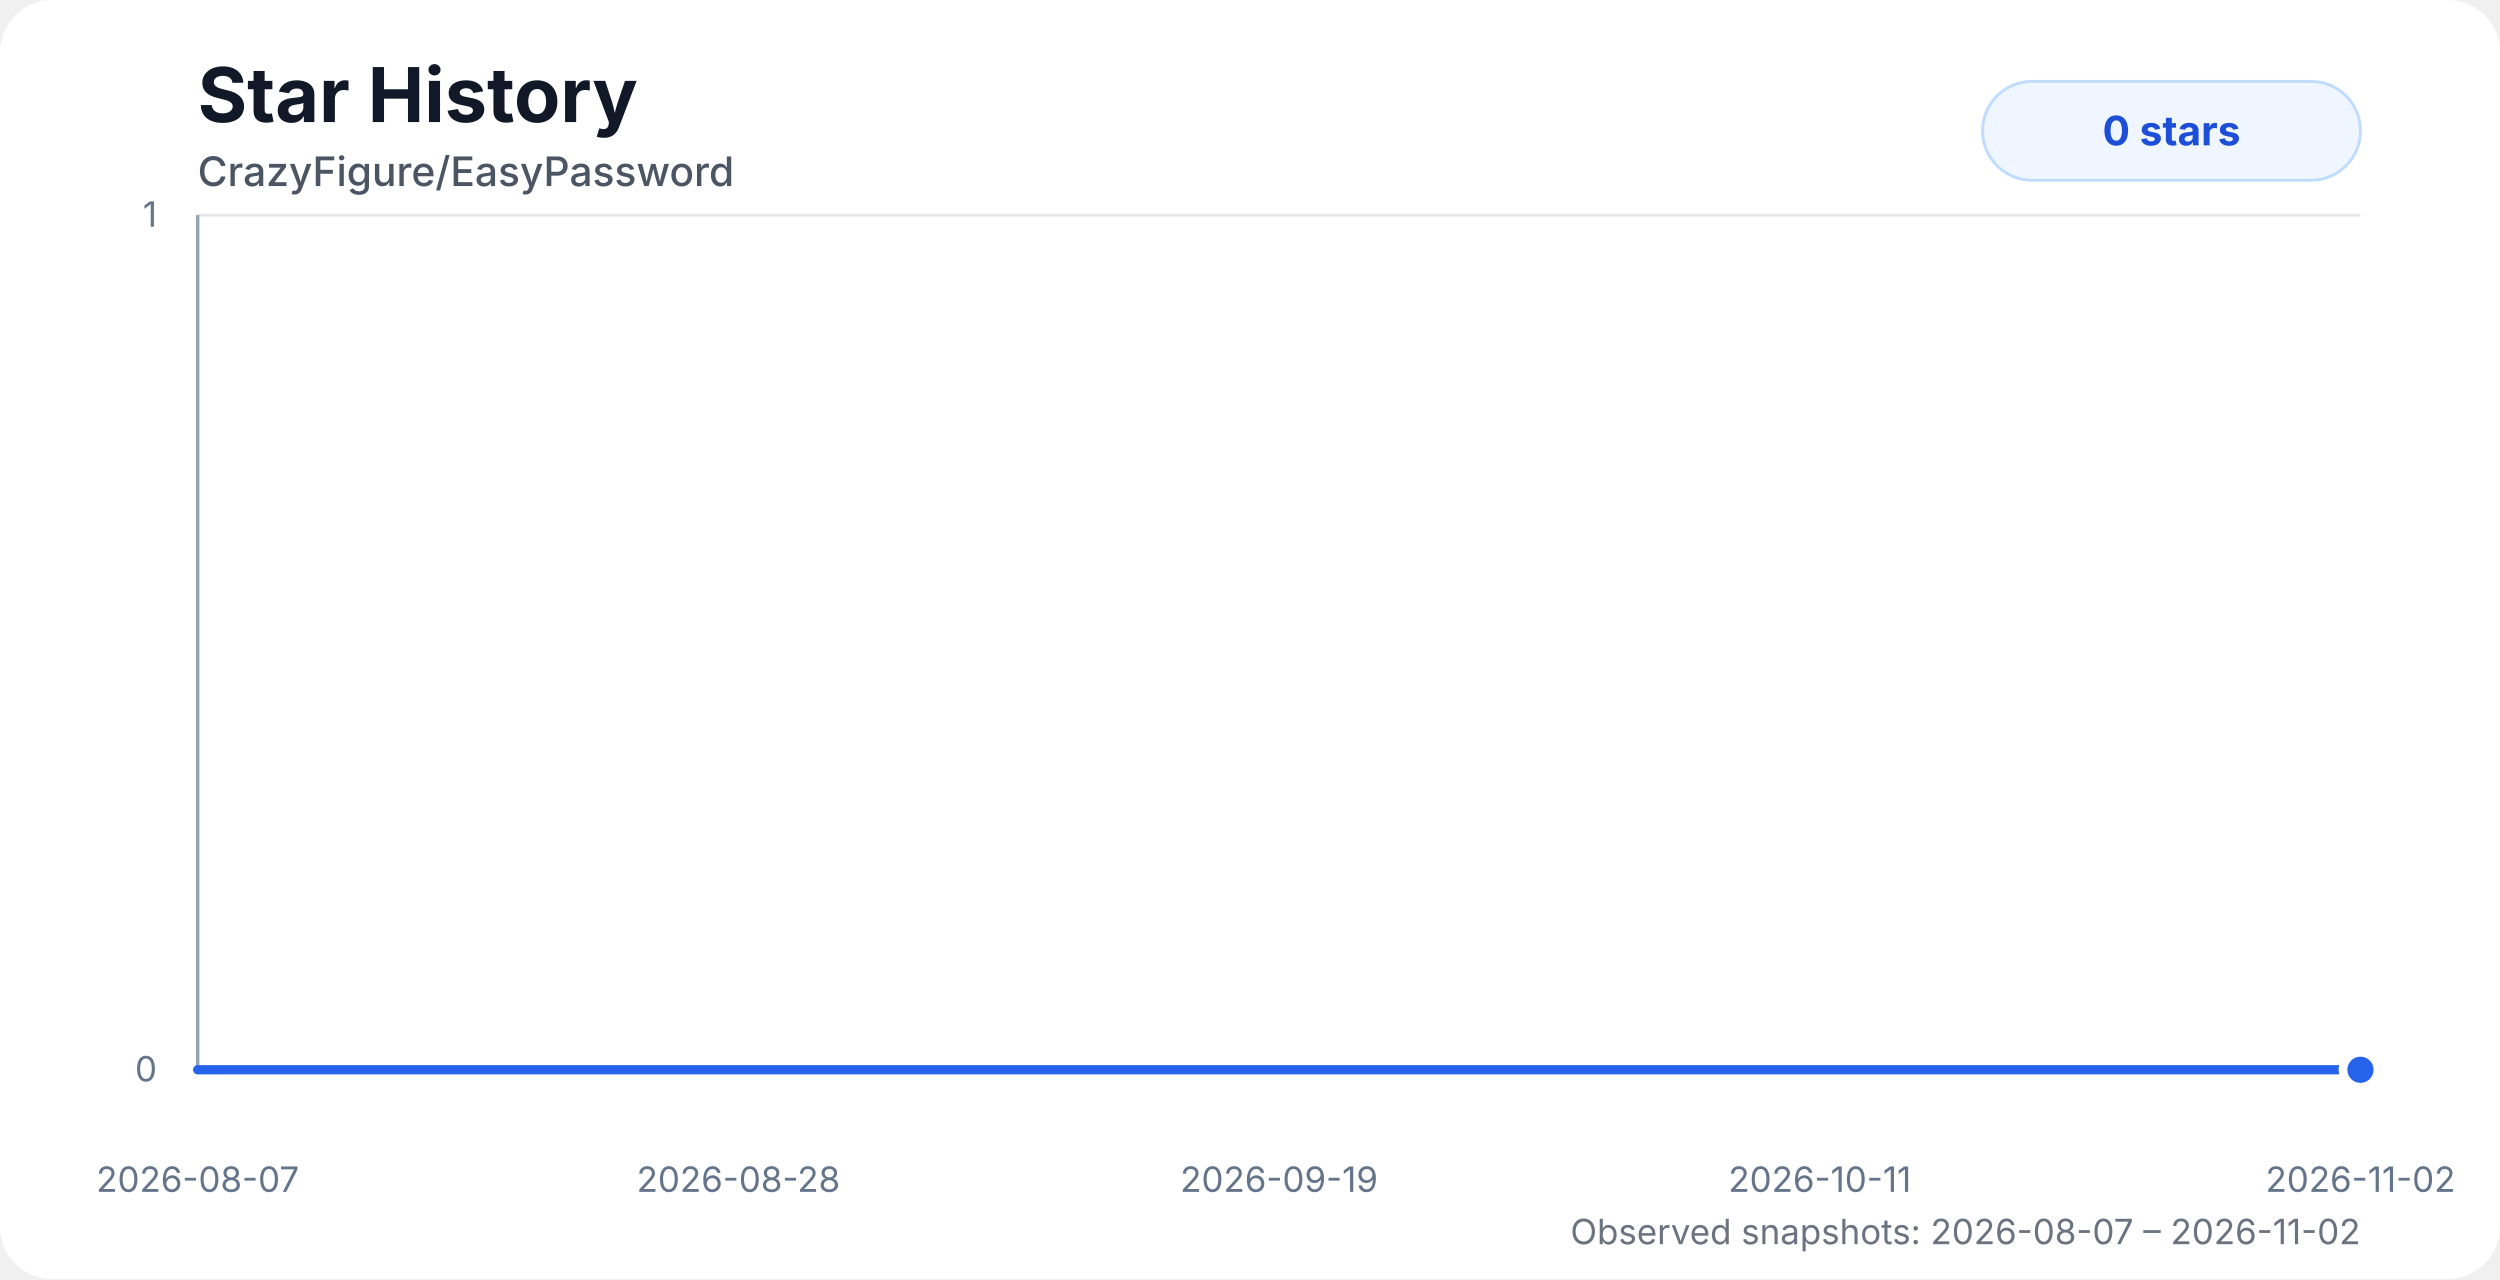
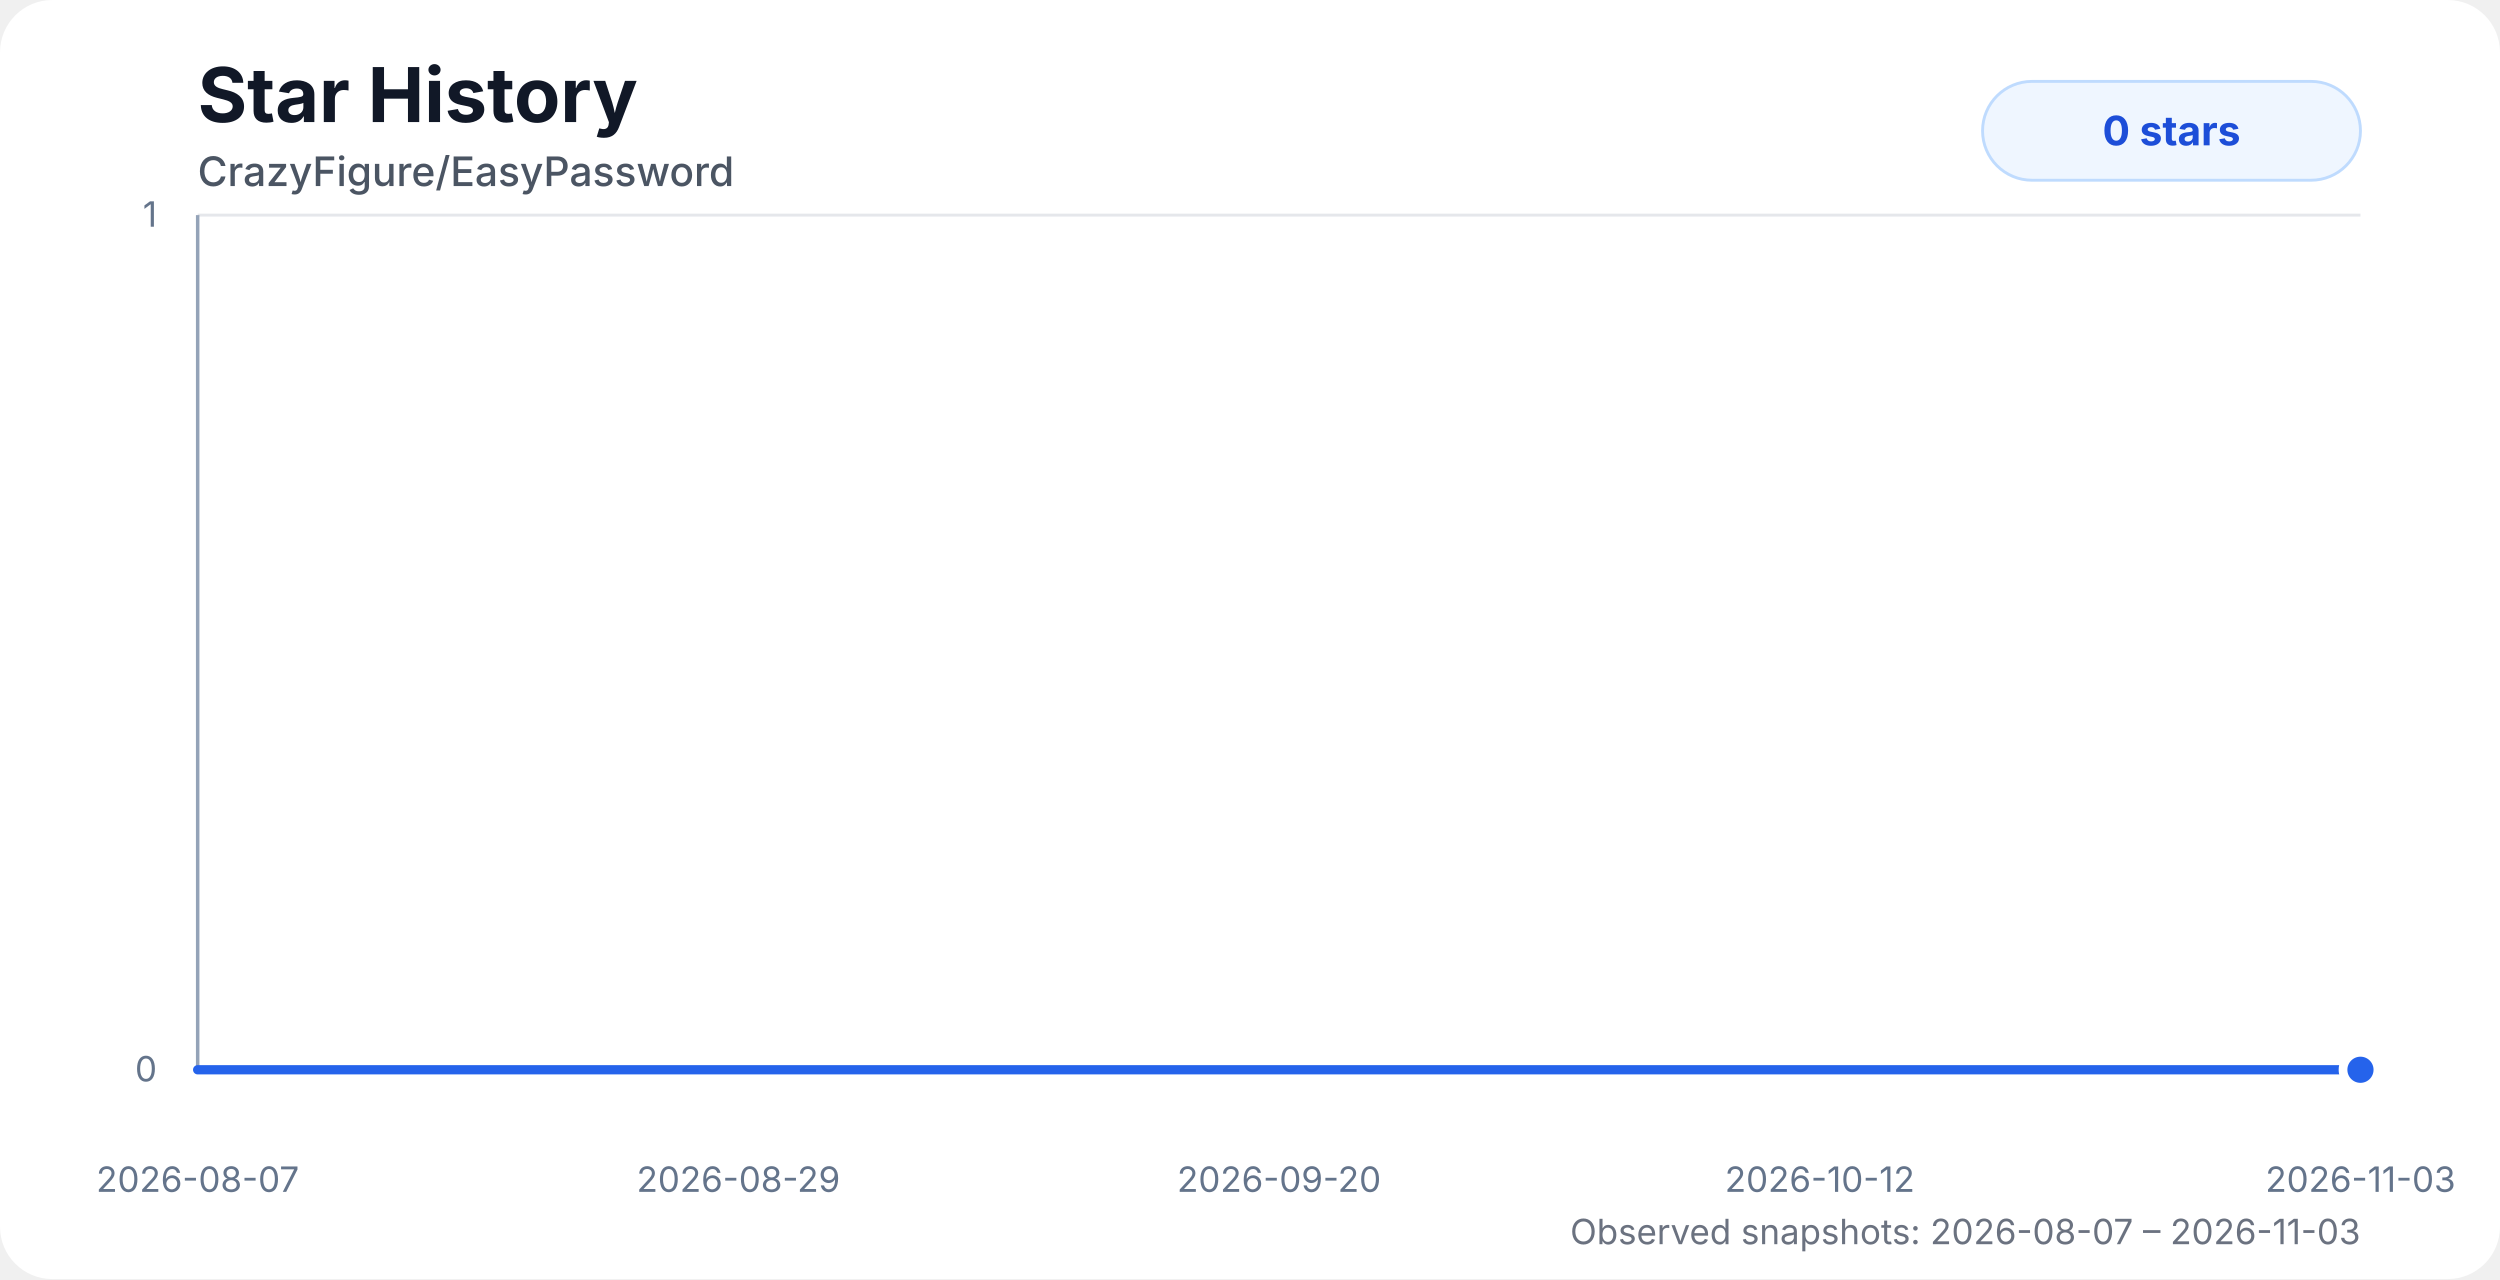
<svg xmlns="http://www.w3.org/2000/svg" width="860" height="440" viewBox="0 0 860 440" role="img" aria-labelledby="title desc">
  <style>
    .chart-bg { fill: #ffffff; }
    .title { fill: #111827; font: 700 26px system-ui, -apple-system, BlinkMacSystemFont, "Segoe UI", sans-serif; }
    .subtitle { fill: #4b5563; font: 500 14px system-ui, -apple-system, BlinkMacSystemFont, "Segoe UI", sans-serif; }
    .axis-label { fill: #64748b; font: 12px system-ui, -apple-system, BlinkMacSystemFont, "Segoe UI", sans-serif; }
    .grid { stroke: #e5e7eb; stroke-width: 1; }
    .axis { stroke: #94a3b8; stroke-width: 1.2; }
    .area { fill: url(#starGradient); opacity: 0.28; }
    .line { fill: none; stroke: #2563eb; stroke-width: 3.2; stroke-linecap: round; stroke-linejoin: round; }
    .dot { fill: #2563eb; stroke: #ffffff; stroke-width: 3; }
    .badge { fill: #eff6ff; stroke: #bfdbfe; }
    .badge-text { fill: #1d4ed8; font: 700 14px system-ui, -apple-system, BlinkMacSystemFont, "Segoe UI", sans-serif; }
    .status { fill: #6b7280; font: 12px system-ui, -apple-system, BlinkMacSystemFont, "Segoe UI", sans-serif; }
    @media (prefers-color-scheme: dark) {
      .chart-bg { fill: #0d1117; }
      .title { fill: #f8fafc; }
      .subtitle { fill: #cbd5e1; }
      .axis-label { fill: #94a3b8; }
      .grid { stroke: #1f2937; }
      .axis { stroke: #475569; }
      .dot { stroke: #0d1117; }
      .badge { fill: #172554; stroke: #1d4ed8; }
      .badge-text { fill: #bfdbfe; }
      .status { fill: #94a3b8; }
    }
  </style>
  <defs>
    <linearGradient id="starGradient" x1="0" x2="0" y1="0" y2="1">
      <stop offset="0%" stop-color="#2563eb" stop-opacity="0.72" />
      <stop offset="100%" stop-color="#2563eb" stop-opacity="0" />
    </linearGradient>
  </defs>
  <rect class="chart-bg" width="860" height="440" rx="18" />
  <text class="title" x="68" y="42">Star History</text>
  <text class="subtitle" x="68" y="64">CrazyFigure/EasyPassword</text>
  <g>
    <line class="grid" x1="68" y1="368" x2="812" y2="368" />
    <line class="grid" x1="68" y1="74" x2="812" y2="74" />
    <line class="axis" x1="68" y1="74" x2="68" y2="368" />
    <line class="axis" x1="68" y1="368" x2="812" y2="368" />
    <text class="axis-label" x="54" y="372" text-anchor="end">0</text>
    <text class="axis-label" x="54" y="78" text-anchor="end">1</text>
    <text class="axis-label" x="68" y="410" text-anchor="middle">2026-08-07</text>
-     <text class="axis-label" x="254" y="410" text-anchor="middle">2026-08-28</text>
-     <text class="axis-label" x="440" y="410" text-anchor="middle">2026-09-19</text>
-     <text class="axis-label" x="626" y="410" text-anchor="middle">2026-10-11</text>
-     <text class="axis-label" x="812" y="410" text-anchor="middle">2026-11-02</text>
+     <text class="axis-label" x="254" y="410" text-anchor="middle">2026-08-29</text>
+     <text class="axis-label" x="440" y="410" text-anchor="middle">2026-09-20</text>
+     <text class="axis-label" x="626" y="410" text-anchor="middle">2026-10-12</text>
+     <text class="axis-label" x="812" y="410" text-anchor="middle">2026-11-03</text>
  </g>
-   <path class="area" d="M 68 368 H 76.16 V 368 H 84.75 V 368 H 93.34 V 368 H 101.84 V 368 H 110.48 V 368 H 119.04 V 368 H 127.56 V 368 H 135.72 V 368 H 144.3 V 368 H 152.84 V 368 H 161.34 V 368 H 169.9 V 368 H 178.43 V 368 H 187 V 368 H 195.48 V 368 H 204.07 V 368 H 212.62 V 368 H 221.12 V 368 H 241.28 V 368 H 250.43 V 368 H 257.17 V 368 H 265.3 V 368 H 273.95 V 368 H 282.2 V 368 H 290.6 V 368 H 299.14 V 368 H 307.71 V 368 H 316.19 V 368 H 324.8 V 368 H 333.38 V 368 H 341.86 V 368 H 350.42 V 368 H 358.95 V 368 H 367.5 V 368 H 375.97 V 368 H 384.64 V 368 H 393.23 V 368 H 401.69 V 368 H 410.2 V 368 H 418.75 V 368 H 427.23 V 368 H 435.76 V 368 H 444.44 V 368 H 453.01 V 368 H 461.49 V 368 H 469.93 V 368 H 478.53 V 368 H 487.05 V 368 H 495.58 V 368 H 504.28 V 368 H 512.96 V 368 H 521.48 V 368 H 529.96 V 368 H 538.64 V 368 H 547.12 V 368 H 555.49 V 368 H 564.17 V 368 H 572.76 V 368 H 581.46 V 368 H 589.89 V 368 H 598.49 V 368 H 607.02 V 368 H 615.47 V 368 H 624.03 V 368 H 632.62 V 368 H 641.28 V 368 H 649.25 V 368 H 657.69 V 368 H 666.22 V 368 H 674.67 V 368 H 683.33 V 368 H 691.97 V 368 H 700.43 V 368 H 708.97 V 368 H 717.53 V 368 H 726.04 V 368 H 734.54 V 368 H 743.17 V 368 H 751.76 V 368 H 760.3 V 368 H 769.01 V 368 H 777.67 V 368 H 786.22 V 368 H 794.69 V 368 H 803.42 V 368 H 812 V 368 L 812 368 L 68 368 Z" />
-   <path class="line" d="M 68 368 H 76.16 V 368 H 84.75 V 368 H 93.34 V 368 H 101.84 V 368 H 110.48 V 368 H 119.04 V 368 H 127.56 V 368 H 135.72 V 368 H 144.3 V 368 H 152.84 V 368 H 161.34 V 368 H 169.9 V 368 H 178.43 V 368 H 187 V 368 H 195.48 V 368 H 204.07 V 368 H 212.62 V 368 H 221.12 V 368 H 241.28 V 368 H 250.43 V 368 H 257.17 V 368 H 265.3 V 368 H 273.95 V 368 H 282.2 V 368 H 290.6 V 368 H 299.14 V 368 H 307.71 V 368 H 316.19 V 368 H 324.8 V 368 H 333.38 V 368 H 341.86 V 368 H 350.42 V 368 H 358.95 V 368 H 367.5 V 368 H 375.97 V 368 H 384.64 V 368 H 393.23 V 368 H 401.69 V 368 H 410.2 V 368 H 418.75 V 368 H 427.23 V 368 H 435.76 V 368 H 444.44 V 368 H 453.01 V 368 H 461.49 V 368 H 469.93 V 368 H 478.53 V 368 H 487.05 V 368 H 495.58 V 368 H 504.28 V 368 H 512.96 V 368 H 521.48 V 368 H 529.96 V 368 H 538.64 V 368 H 547.12 V 368 H 555.49 V 368 H 564.17 V 368 H 572.76 V 368 H 581.46 V 368 H 589.89 V 368 H 598.49 V 368 H 607.02 V 368 H 615.47 V 368 H 624.03 V 368 H 632.62 V 368 H 641.28 V 368 H 649.25 V 368 H 657.69 V 368 H 666.22 V 368 H 674.67 V 368 H 683.33 V 368 H 691.97 V 368 H 700.43 V 368 H 708.97 V 368 H 717.53 V 368 H 726.04 V 368 H 734.54 V 368 H 743.17 V 368 H 751.76 V 368 H 760.3 V 368 H 769.01 V 368 H 777.67 V 368 H 786.22 V 368 H 794.69 V 368 H 803.42 V 368 H 812 V 368" />
+   <path class="area" d="M 68 368 H 76.07 V 368 H 84.55 V 368 H 93.05 V 368 H 101.45 V 368 H 110 V 368 H 118.45 V 368 H 126.88 V 368 H 134.94 V 368 H 143.43 V 368 H 151.86 V 368 H 160.28 V 368 H 168.73 V 368 H 177.16 V 368 H 185.64 V 368 H 194.02 V 368 H 202.52 V 368 H 210.96 V 368 H 219.36 V 368 H 239.29 V 368 H 248.34 V 368 H 255 V 368 H 263.04 V 368 H 271.59 V 368 H 279.75 V 368 H 288.06 V 368 H 296.49 V 368 H 304.96 V 368 H 313.35 V 368 H 321.85 V 368 H 330.34 V 368 H 338.73 V 368 H 347.19 V 368 H 355.62 V 368 H 364.07 V 368 H 372.44 V 368 H 381.02 V 368 H 389.5 V 368 H 397.87 V 368 H 406.28 V 368 H 414.74 V 368 H 423.11 V 368 H 431.55 V 368 H 440.13 V 368 H 448.6 V 368 H 456.99 V 368 H 465.33 V 368 H 473.83 V 368 H 482.25 V 368 H 490.69 V 368 H 499.29 V 368 H 507.86 V 368 H 516.29 V 368 H 524.67 V 368 H 533.25 V 368 H 541.63 V 368 H 549.91 V 368 H 558.49 V 368 H 566.98 V 368 H 575.59 V 368 H 583.91 V 368 H 592.41 V 368 H 600.84 V 368 H 609.21 V 368 H 617.66 V 368 H 626.15 V 368 H 634.72 V 368 H 642.6 V 368 H 650.94 V 368 H 659.37 V 368 H 667.72 V 368 H 676.29 V 368 H 684.82 V 368 H 693.19 V 368 H 701.63 V 368 H 710.09 V 368 H 718.5 V 368 H 726.91 V 368 H 735.44 V 368 H 743.93 V 368 H 752.37 V 368 H 760.99 V 368 H 769.54 V 368 H 777.99 V 368 H 786.37 V 368 H 795 V 368 H 803.48 V 368 H 812 V 368 L 812 368 L 68 368 Z" />
+   <path class="line" d="M 68 368 H 76.07 V 368 H 84.55 V 368 H 93.05 V 368 H 101.45 V 368 H 110 V 368 H 118.45 V 368 H 126.88 V 368 H 134.94 V 368 H 143.43 V 368 H 151.86 V 368 H 160.28 V 368 H 168.73 V 368 H 177.16 V 368 H 185.64 V 368 H 194.02 V 368 H 202.52 V 368 H 210.96 V 368 H 219.36 V 368 H 239.29 V 368 H 248.34 V 368 H 255 V 368 H 263.04 V 368 H 271.59 V 368 H 279.75 V 368 H 288.06 V 368 H 296.49 V 368 H 304.96 V 368 H 313.35 V 368 H 321.85 V 368 H 330.34 V 368 H 338.73 V 368 H 347.19 V 368 H 355.62 V 368 H 364.07 V 368 H 372.44 V 368 H 381.02 V 368 H 389.5 V 368 H 397.87 V 368 H 406.28 V 368 H 414.74 V 368 H 423.11 V 368 H 431.55 V 368 H 440.13 V 368 H 448.6 V 368 H 456.99 V 368 H 465.33 V 368 H 473.83 V 368 H 482.25 V 368 H 490.69 V 368 H 499.29 V 368 H 507.86 V 368 H 516.29 V 368 H 524.67 V 368 H 533.25 V 368 H 541.63 V 368 H 549.91 V 368 H 558.49 V 368 H 566.98 V 368 H 575.59 V 368 H 583.91 V 368 H 592.41 V 368 H 600.84 V 368 H 609.21 V 368 H 617.66 V 368 H 626.15 V 368 H 634.72 V 368 H 642.6 V 368 H 650.94 V 368 H 659.37 V 368 H 667.72 V 368 H 676.29 V 368 H 684.82 V 368 H 693.19 V 368 H 701.63 V 368 H 710.09 V 368 H 718.5 V 368 H 726.91 V 368 H 735.44 V 368 H 743.93 V 368 H 752.37 V 368 H 760.99 V 368 H 769.54 V 368 H 777.99 V 368 H 786.37 V 368 H 795 V 368 H 803.48 V 368 H 812 V 368" />
  <circle class="dot" cx="812" cy="368" r="6" />
  <rect class="badge" x="682" y="28" width="130" height="34" rx="17" />
  <text class="badge-text" x="747" y="50" text-anchor="middle">0 stars</text>
-   <text class="status" x="812" y="428" text-anchor="end">Observed snapshots: 2026-08-07 – 2026-11-02</text>
+   <text class="status" x="812" y="428" text-anchor="end">Observed snapshots: 2026-08-07 – 2026-11-03</text>
</svg>
